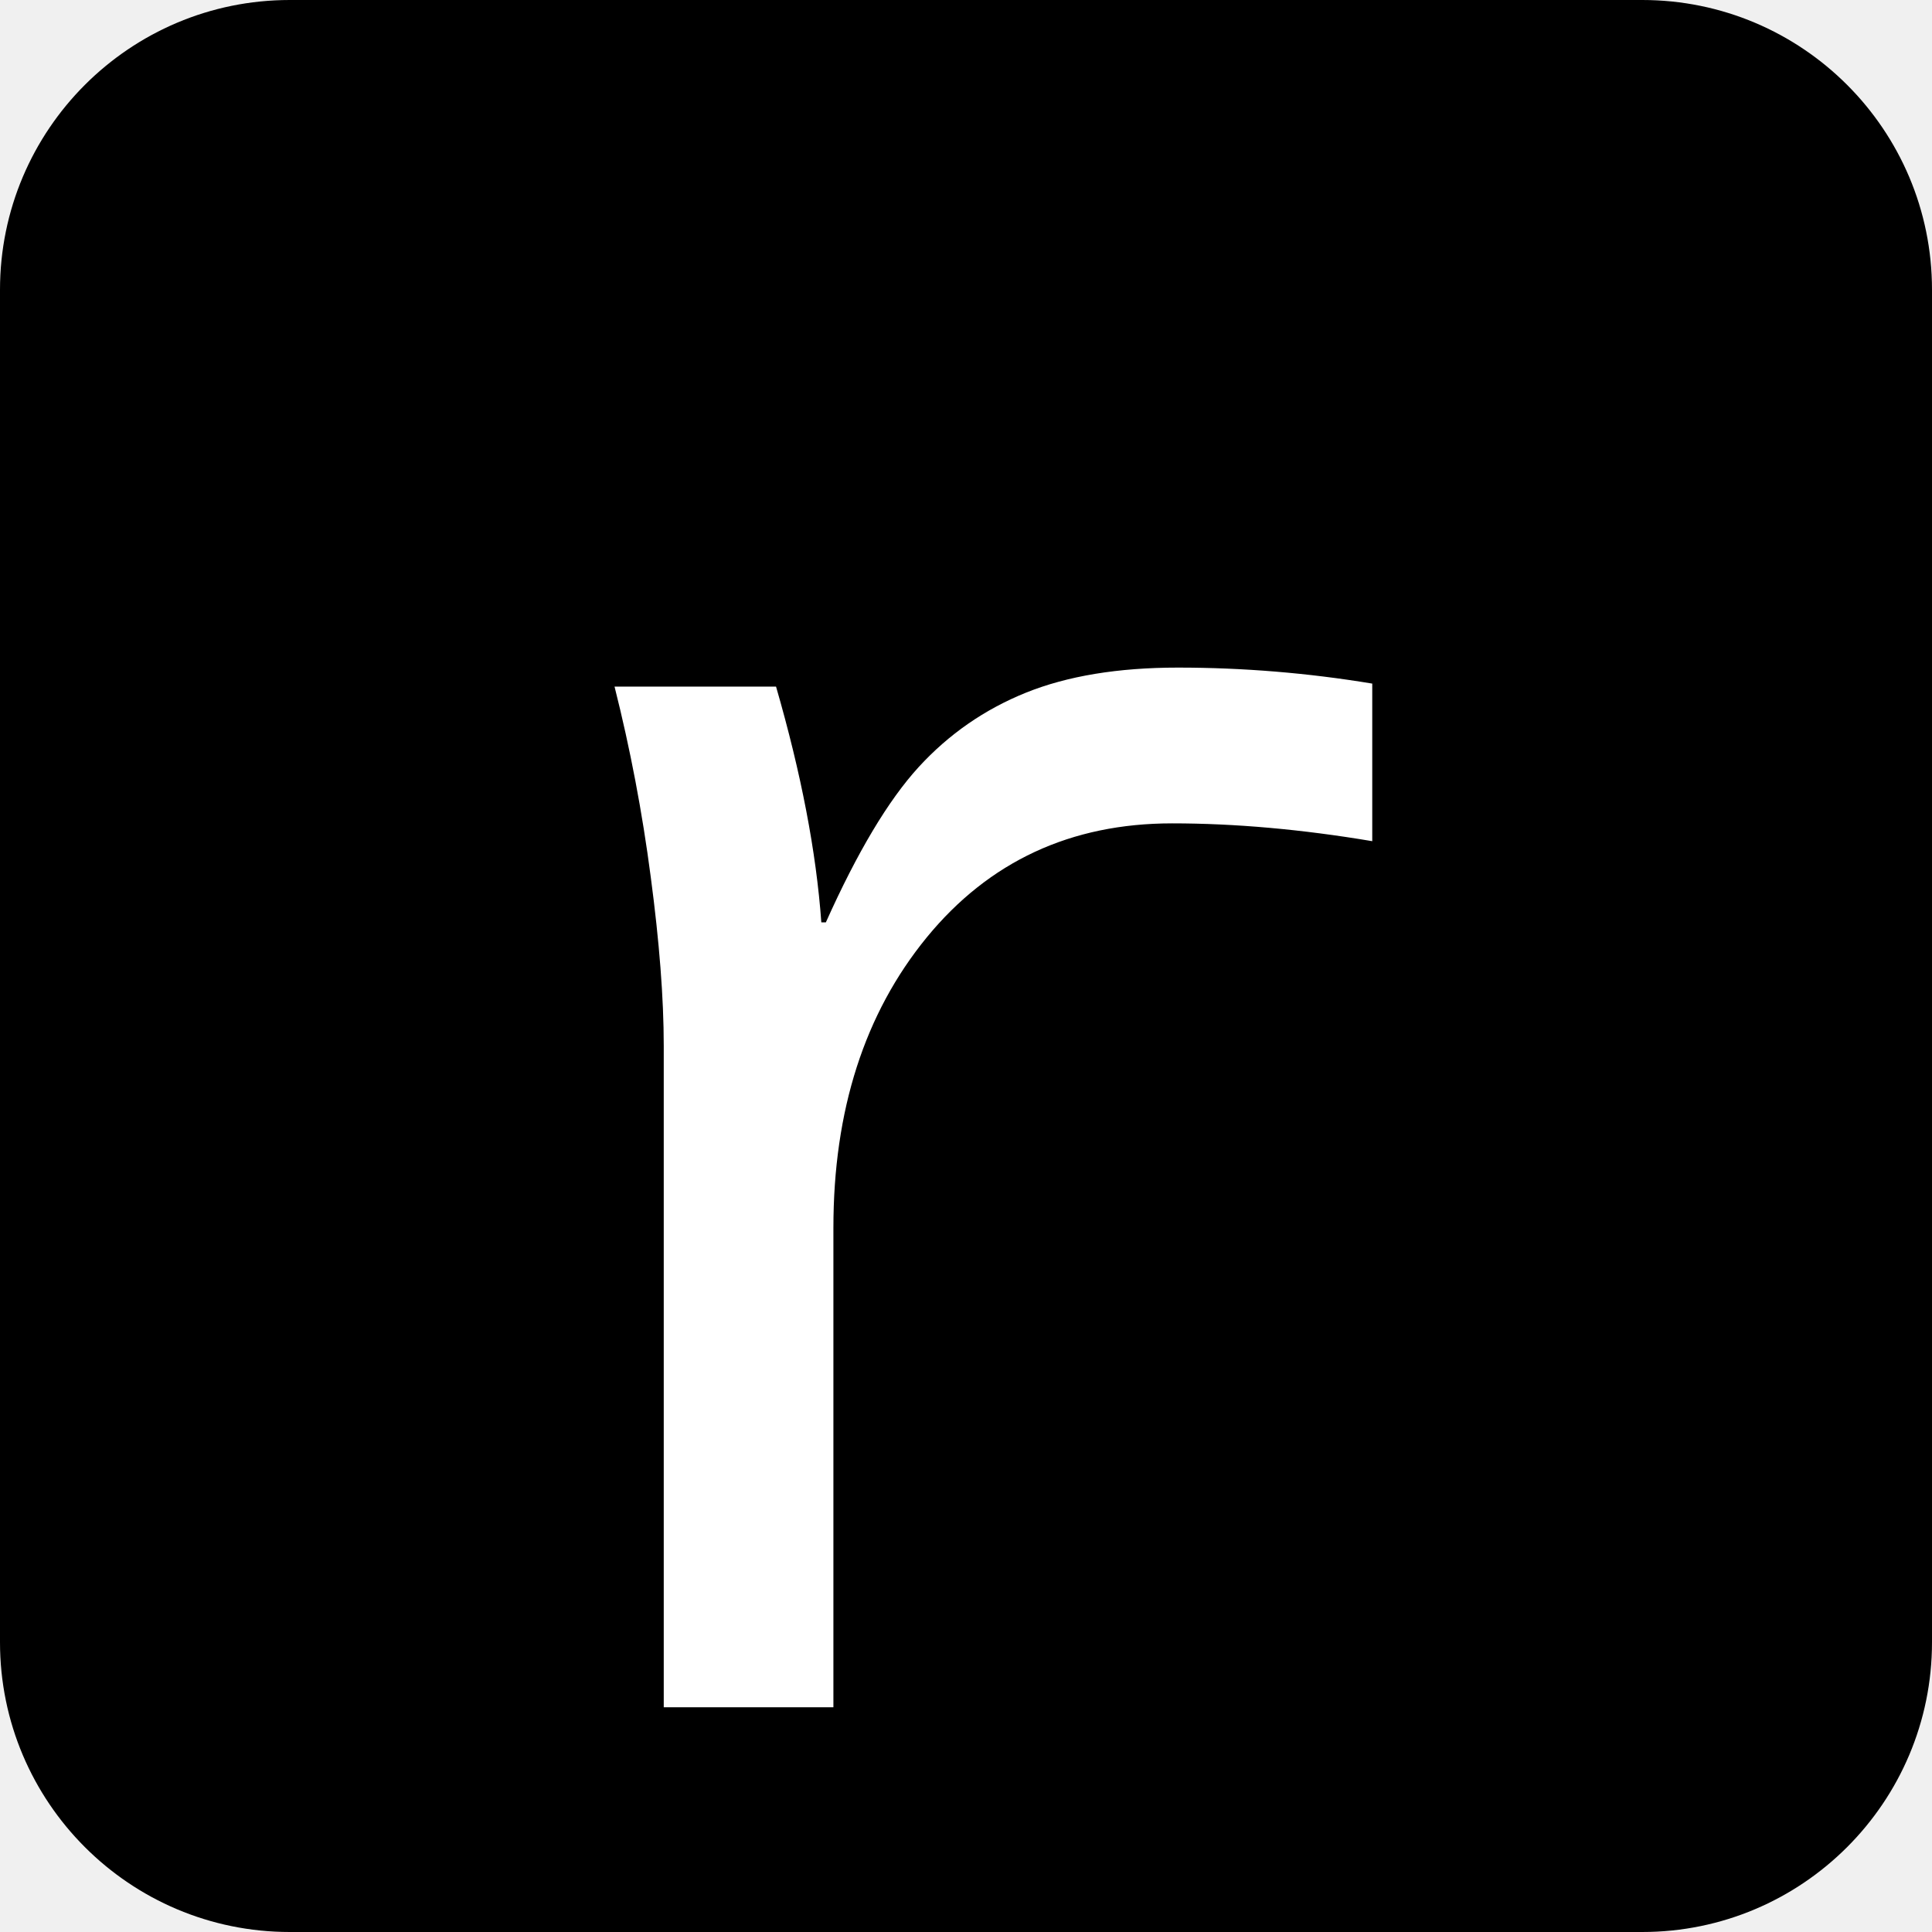
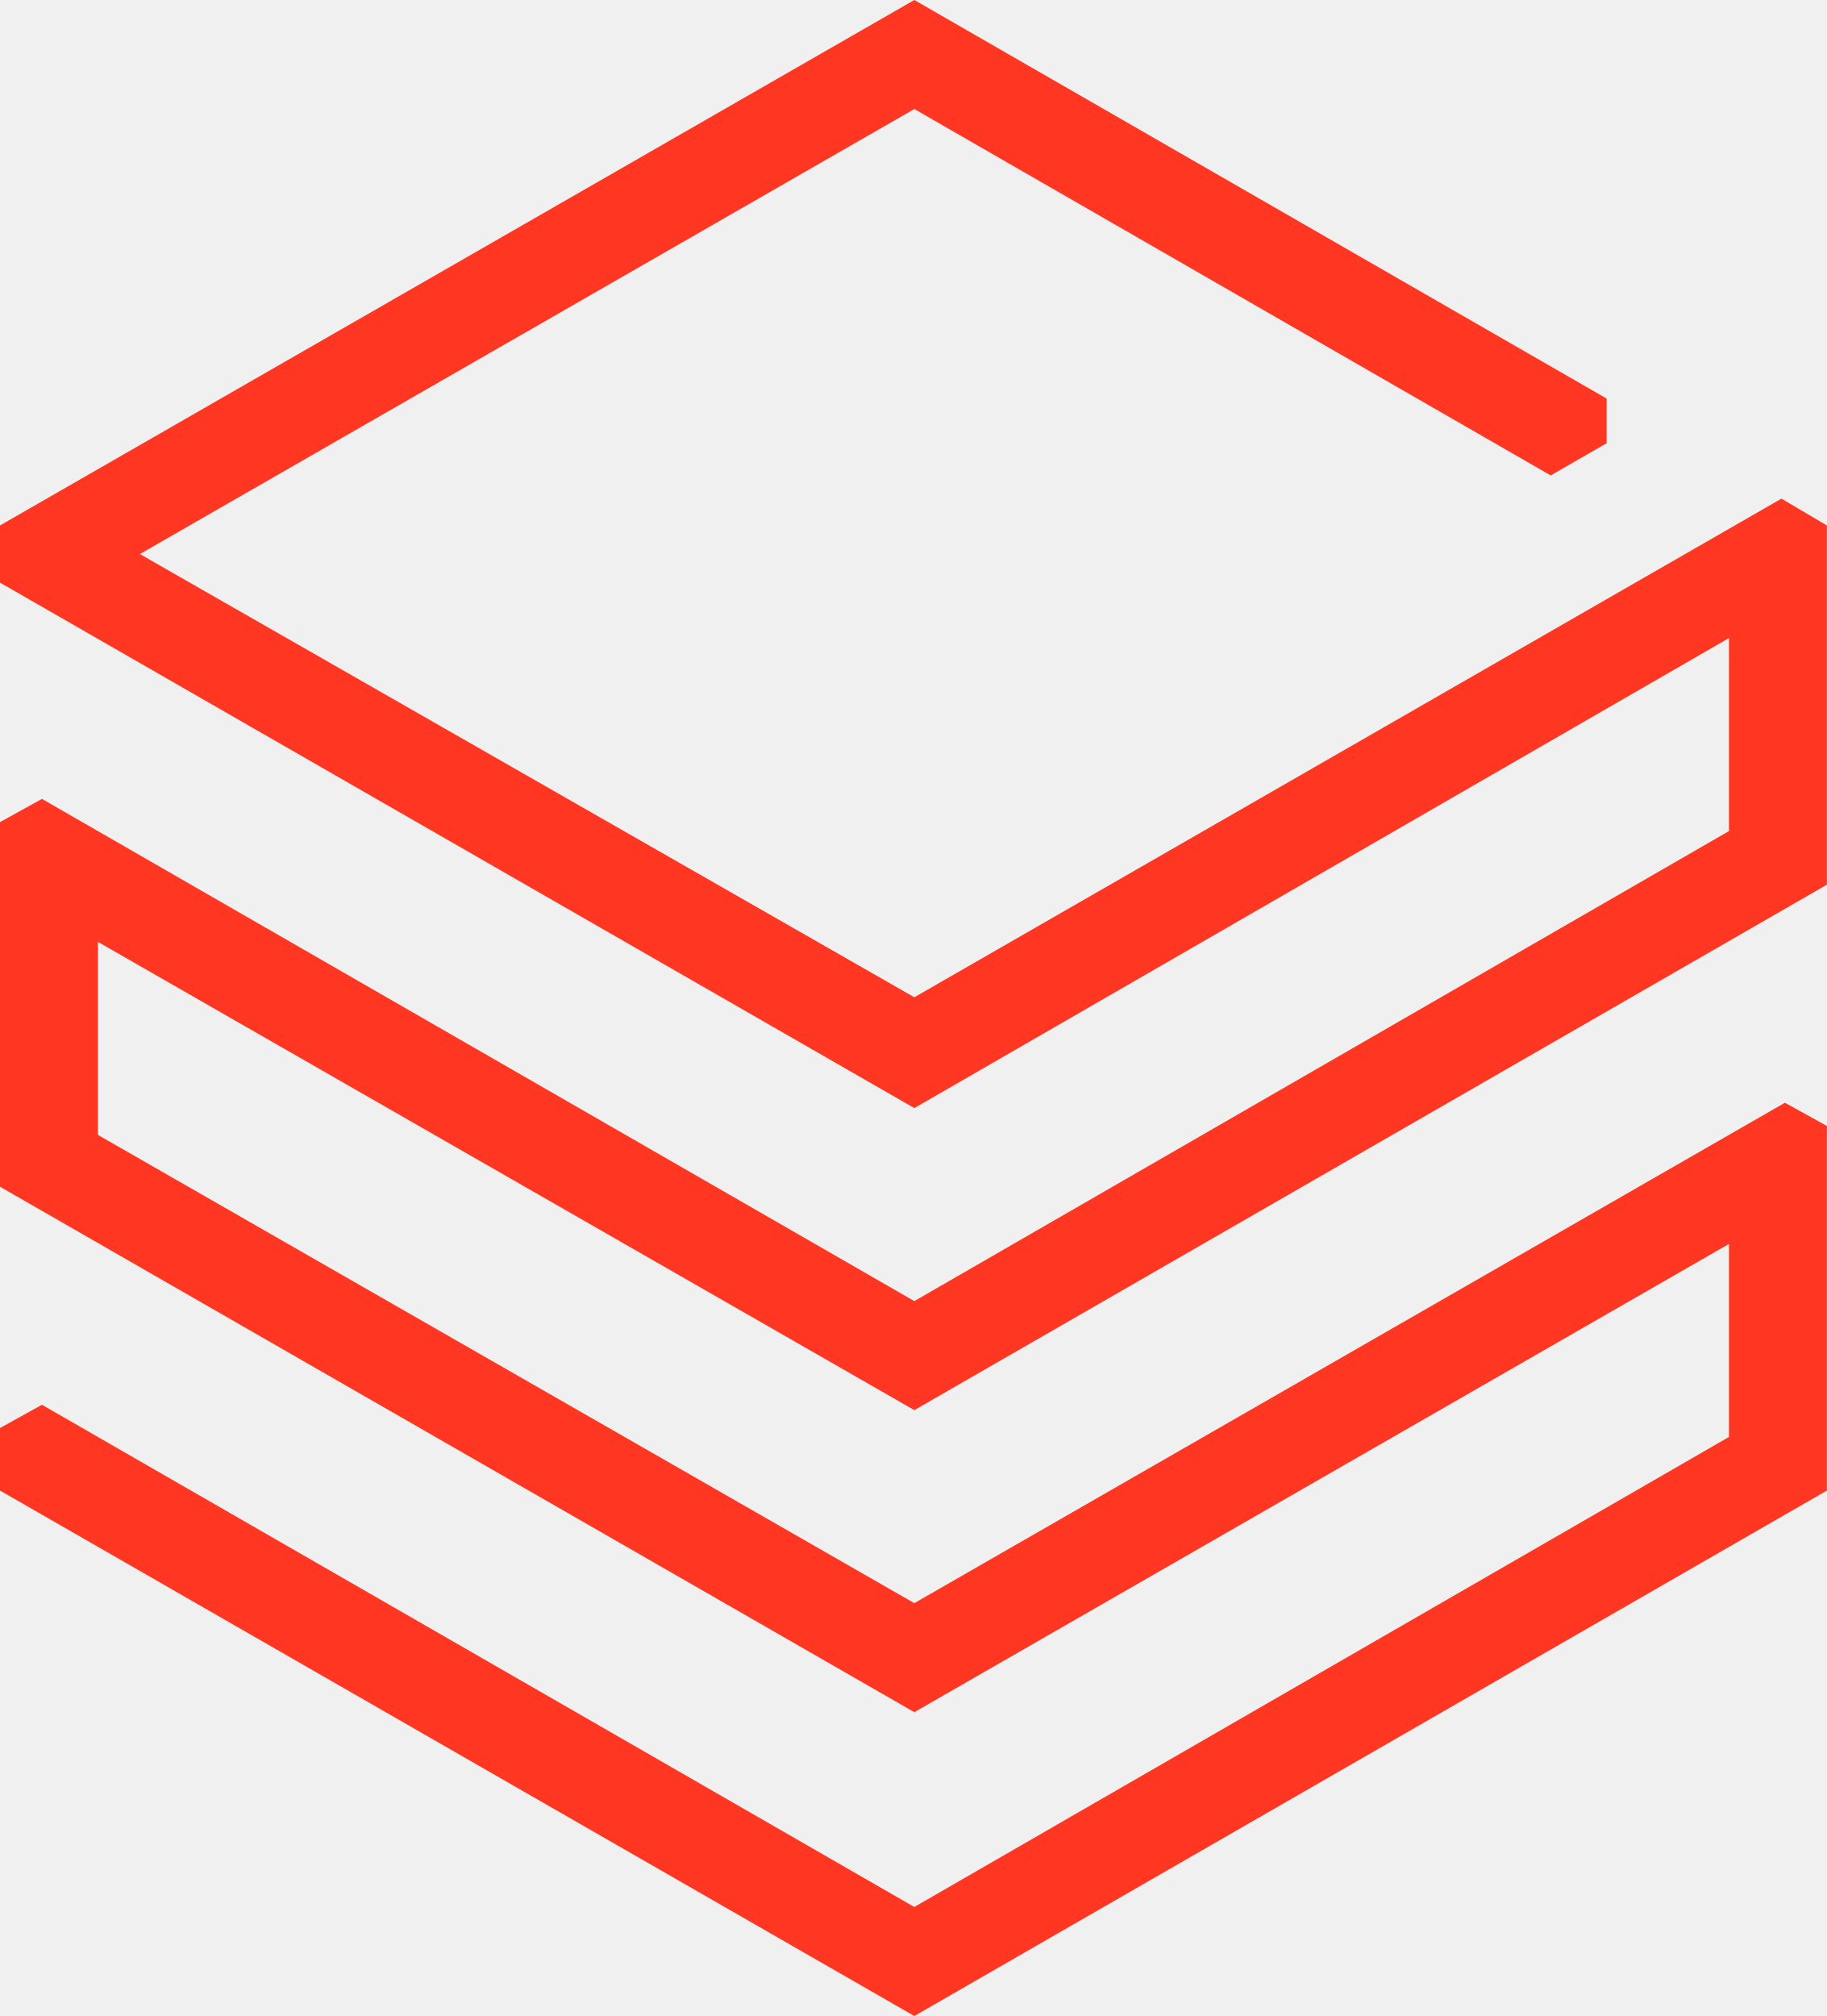
- <svg xmlns="http://www.w3.org/2000/svg" width="100" height="100" viewBox="0 0 100 100">
-   <rect width="100" height="100" fill="#000000" rx="15" ry="15" />
-   <text x="50%" y="50%" dy=".1em" text-anchor="middle" dominant-baseline="middle" font-size="100" fill="#FFFFFF" font-family="Courier New, monospace">
-         r
-     </text>
+ <svg xmlns="http://www.w3.org/2000/svg" width="300" height="331" viewBox="0 0 300 331" fill="none">
+   <path d="M283.923 136.449L150.144 213.624L6.89 131.168L0 134.982V194.844L150.144 281.115L283.923 204.234V235.926L150.144 313.1L6.89 230.644L0 234.458V244.729L150.144 331L300 244.729V184.867L293.11 181.052L150.144 263.215L16.077 186.334V154.643L150.144 231.524L300 145.253V86.271L292.536 81.87L150.144 163.739L22.966 90.966L150.144 17.9L254.641 78.055L263.828 72.773V65.437L150.144 0L0 86.271V95.661L150.144 181.933L283.923 104.758V136.449Z" fill="#FF3621" />
</svg>
